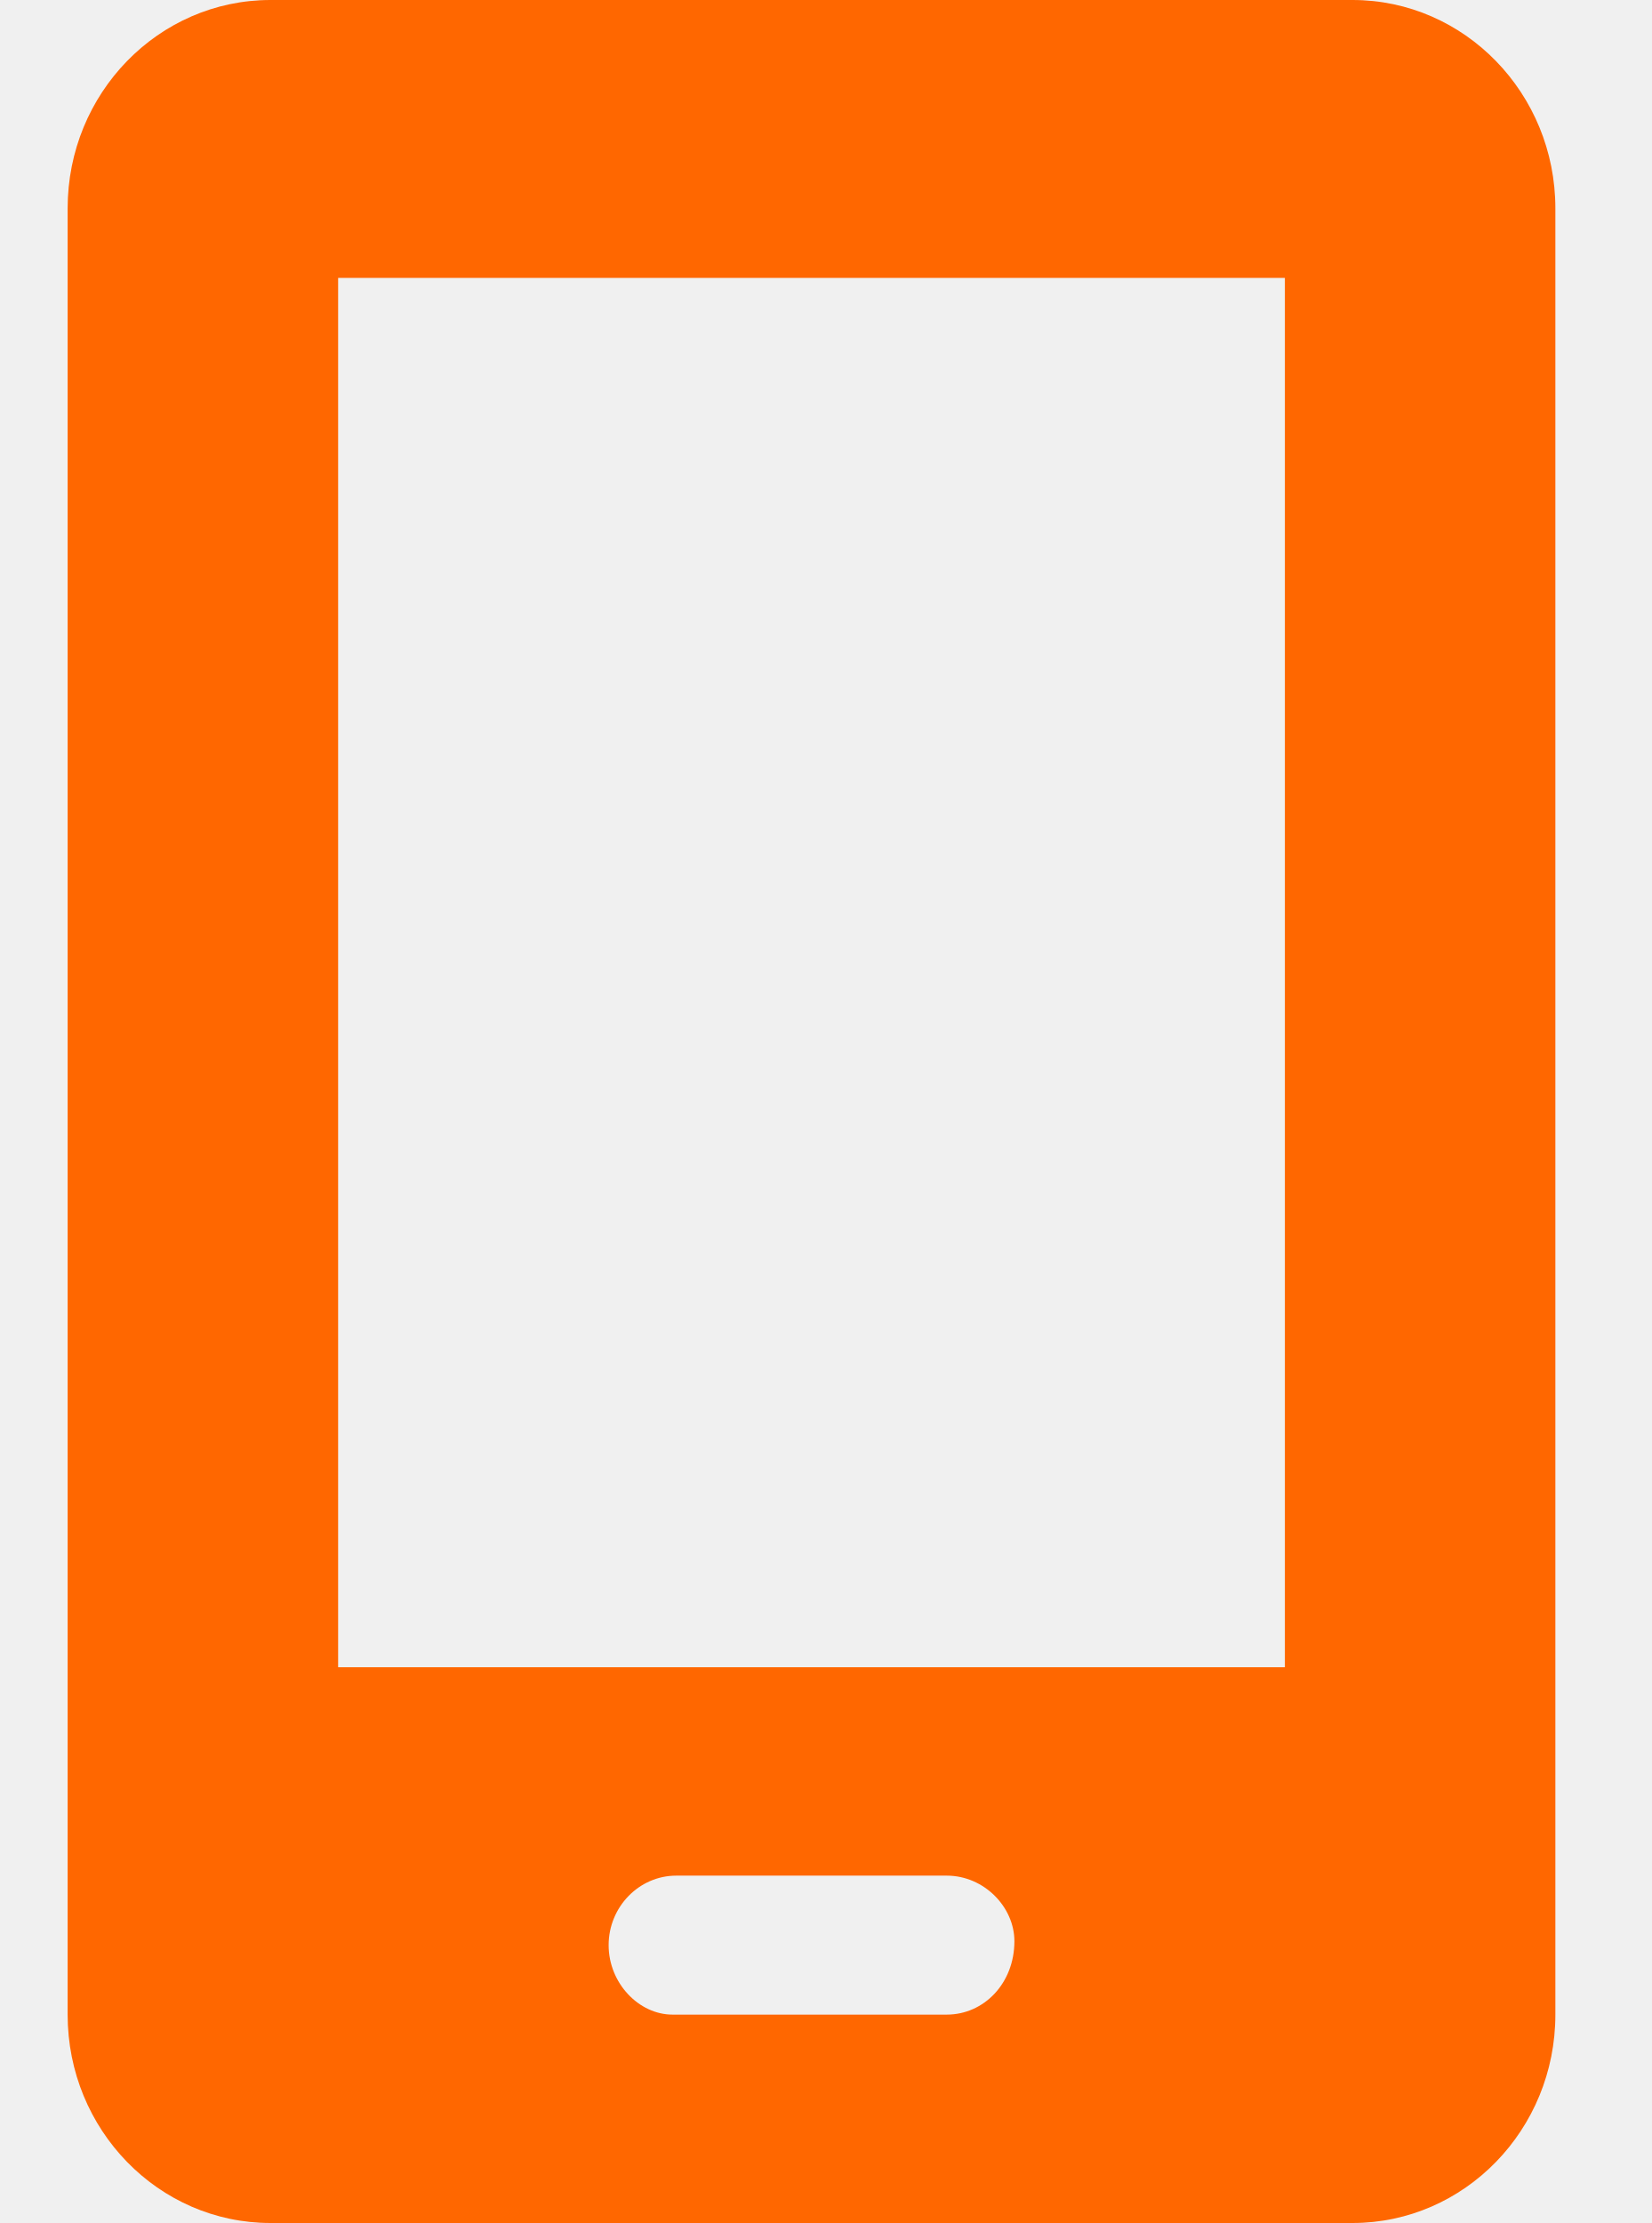
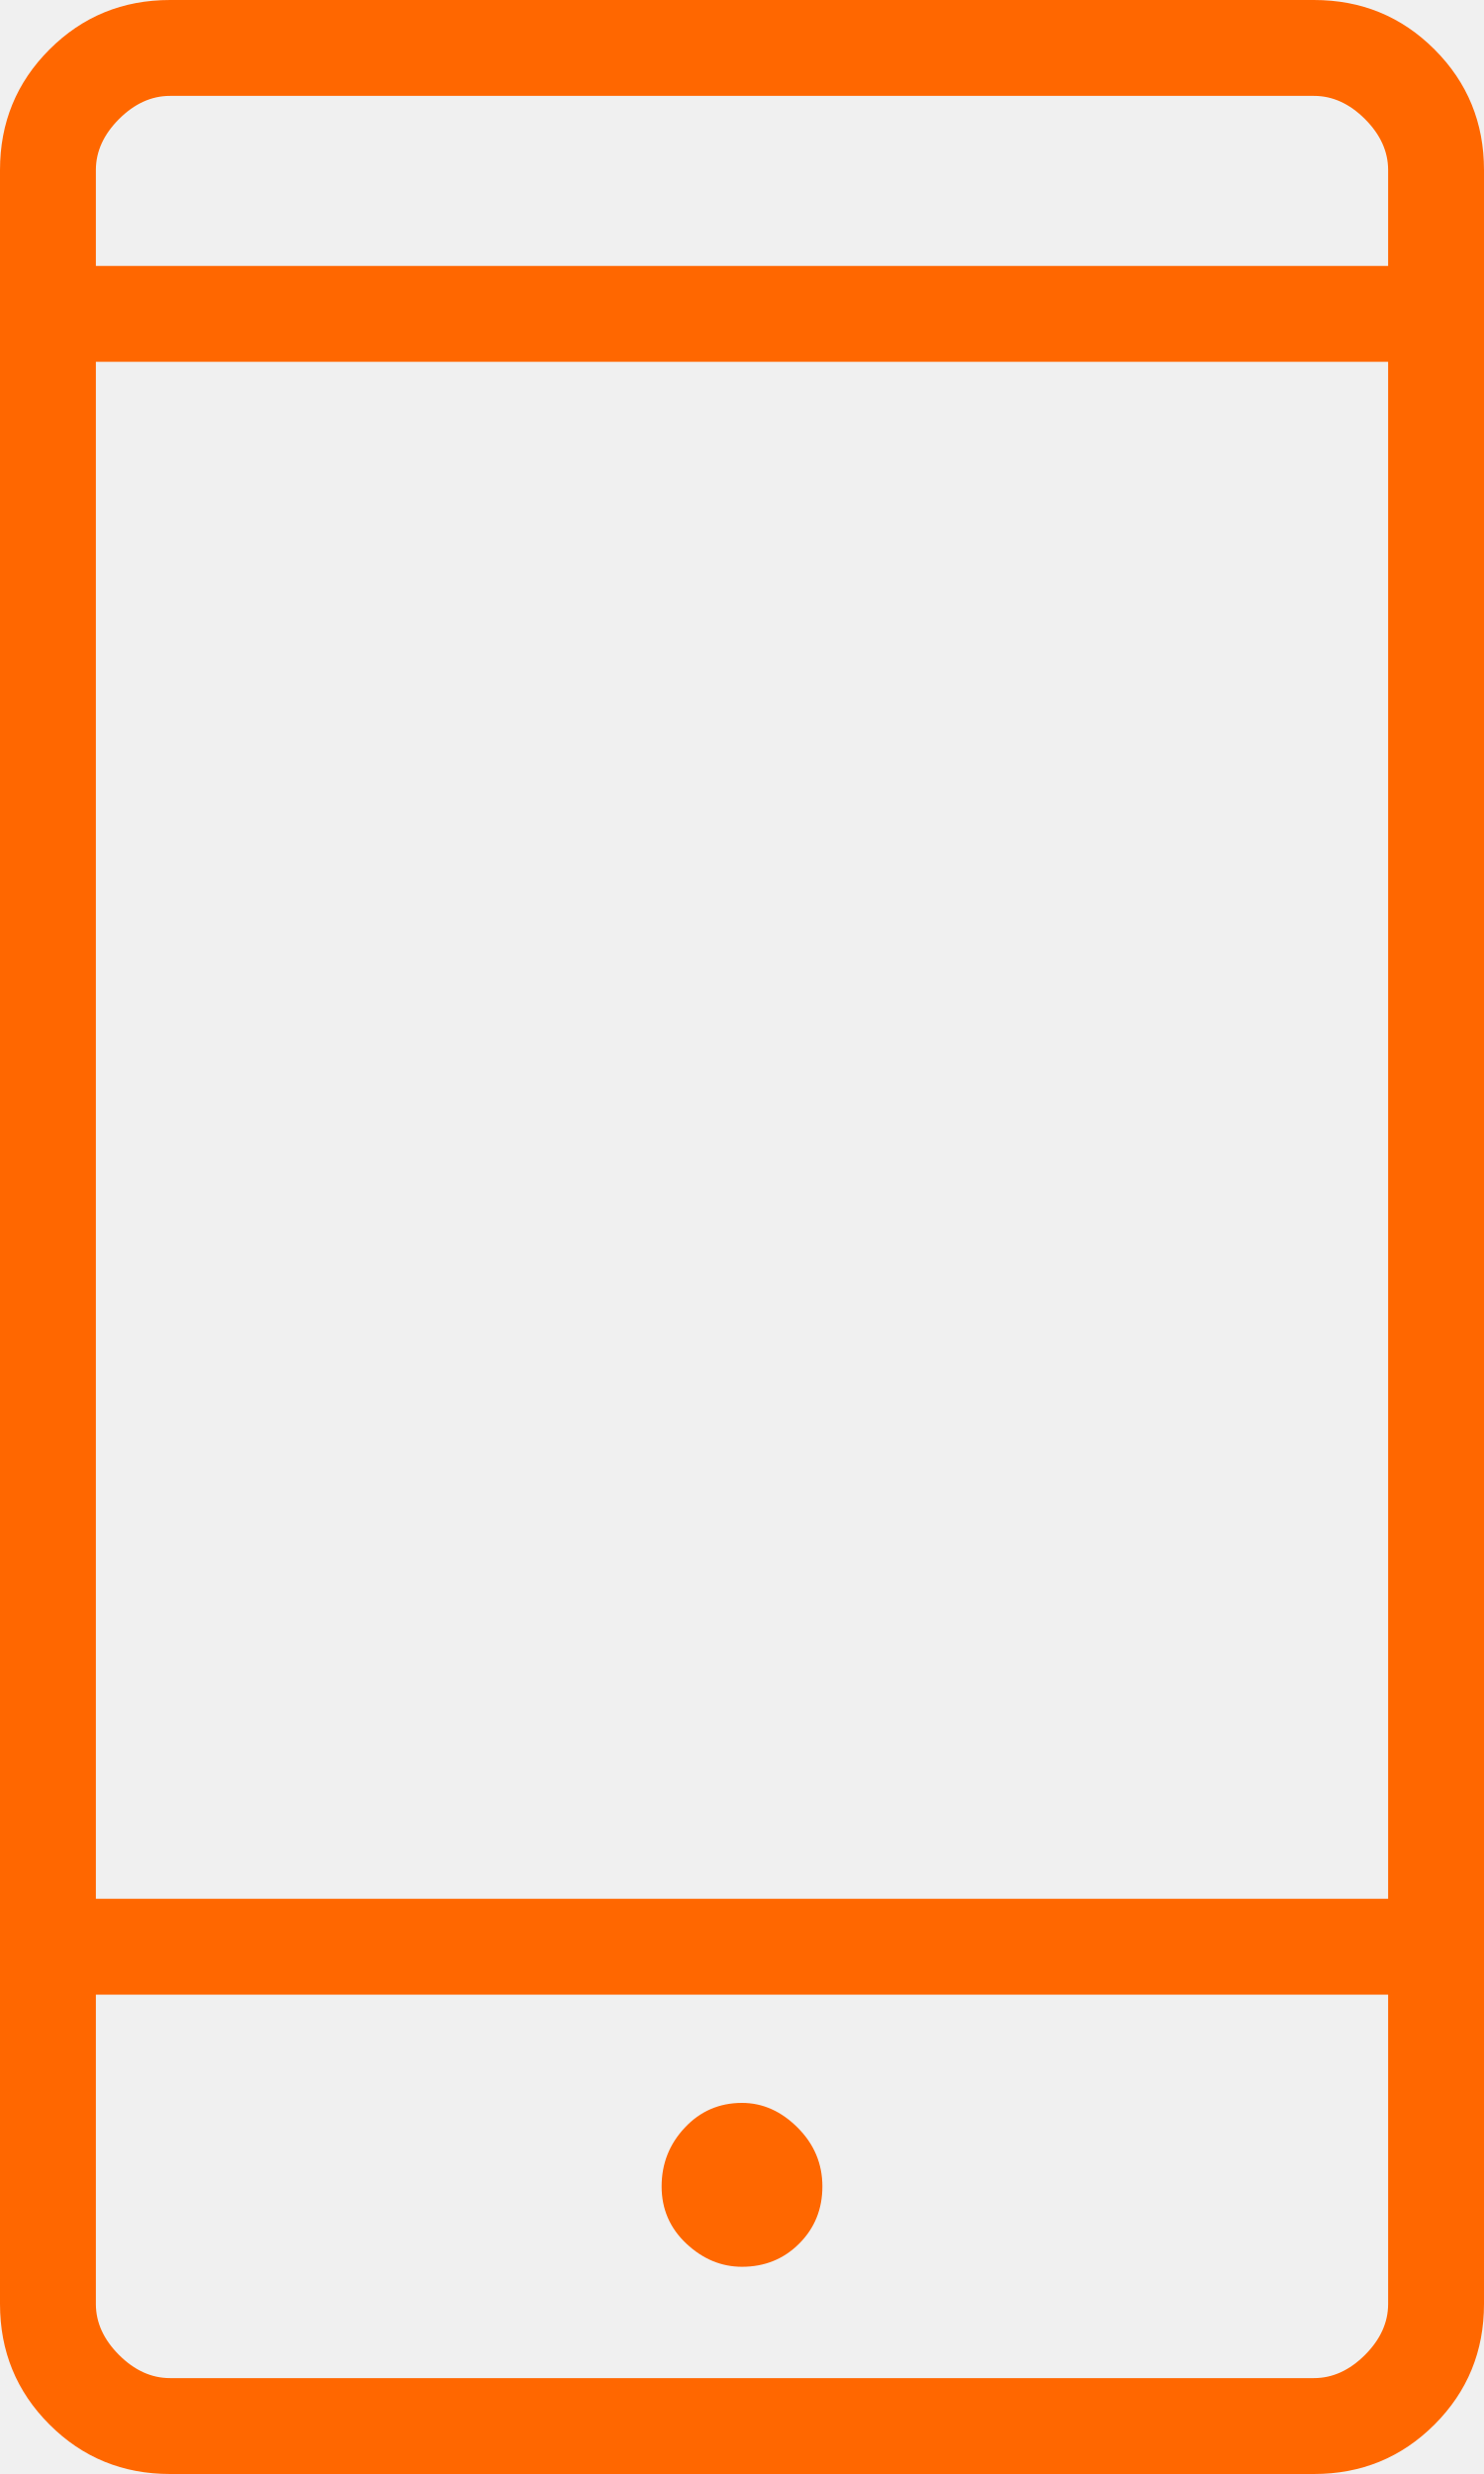
- <svg xmlns="http://www.w3.org/2000/svg" width="52" height="70" viewBox="0 0 52 70" fill="none">
-   <path d="M42.593 0H8.519C4.991 0 2.13 2.939 2.13 6.562V63.438C2.13 67.061 4.991 70 8.519 70H42.593C46.12 70 48.981 67.061 48.981 63.438V6.562C48.981 2.939 46.12 0 42.593 0ZM31.945 61.127C31.945 62.453 30.986 63.438 29.815 63.438H21.177C20.125 63.438 19.167 62.453 19.167 61.25C19.167 60.047 20.125 59.062 21.296 59.062H29.815C30.986 59.062 31.945 60.047 31.945 61.127ZM40.463 52.5H10.648V8.75H40.463V52.5Z" fill="#FF6700" />
+ <svg xmlns="http://www.w3.org/2000/svg" width="30" height="50" viewBox="0 0 30 50" fill="none">
+   <g clip-path="url(#clip0_106_484)">
+     <path d="M3.438 50C2.479 50 1.667 49.667 1 49C0.333 48.333 0 47.521 0 46.562V3.438C0 2.479 0.333 1.667 1 1C1.667 0.333 2.479 0 3.438 0H26.562C27.521 0 28.333 0.333 29 1C29.667 1.667 30 2.479 30 3.438V46.562C30 47.521 29.667 48.333 29 49C28.333 49.667 27.521 50 26.562 50H3.438ZM1.938 40.312V46.562C1.938 46.938 2.094 47.281 2.406 47.594C2.719 47.906 3.062 48.062 3.438 48.062H26.562C26.938 48.062 27.281 47.906 27.594 47.594C27.906 47.281 28.062 46.938 28.062 46.562V40.312H1.938ZM15 45.812C15.458 45.812 15.844 45.656 16.156 45.344C16.469 45.031 16.625 44.646 16.625 44.188C16.625 43.729 16.458 43.333 16.125 43C15.792 42.667 15.417 42.5 15 42.5C14.542 42.5 14.156 42.667 13.844 43C13.531 43.333 13.375 43.729 13.375 44.188C13.375 44.646 13.542 45.031 13.875 45.344C14.208 45.656 14.583 45.812 15 45.812ZM1.938 38.375H28.062V7.312H1.938V38.375ZM1.938 5.375H28.062V3.438C28.062 3.062 27.906 2.719 27.594 2.406C27.281 2.094 26.938 1.938 26.562 1.938H3.438C3.062 1.938 2.719 2.094 2.406 2.406C2.094 2.719 1.938 3.062 1.938 3.438V5.375ZM1.938 40.312V48.062V46.562V40.312ZM1.938 5.375V1.938V5.375Z" fill="#FF6700" />
+   </g>
+   <defs>
+     <clipPath id="clip0_106_484">
+       <rect width="30" height="50" fill="white" />
+     </clipPath>
+   </defs>
</svg>
